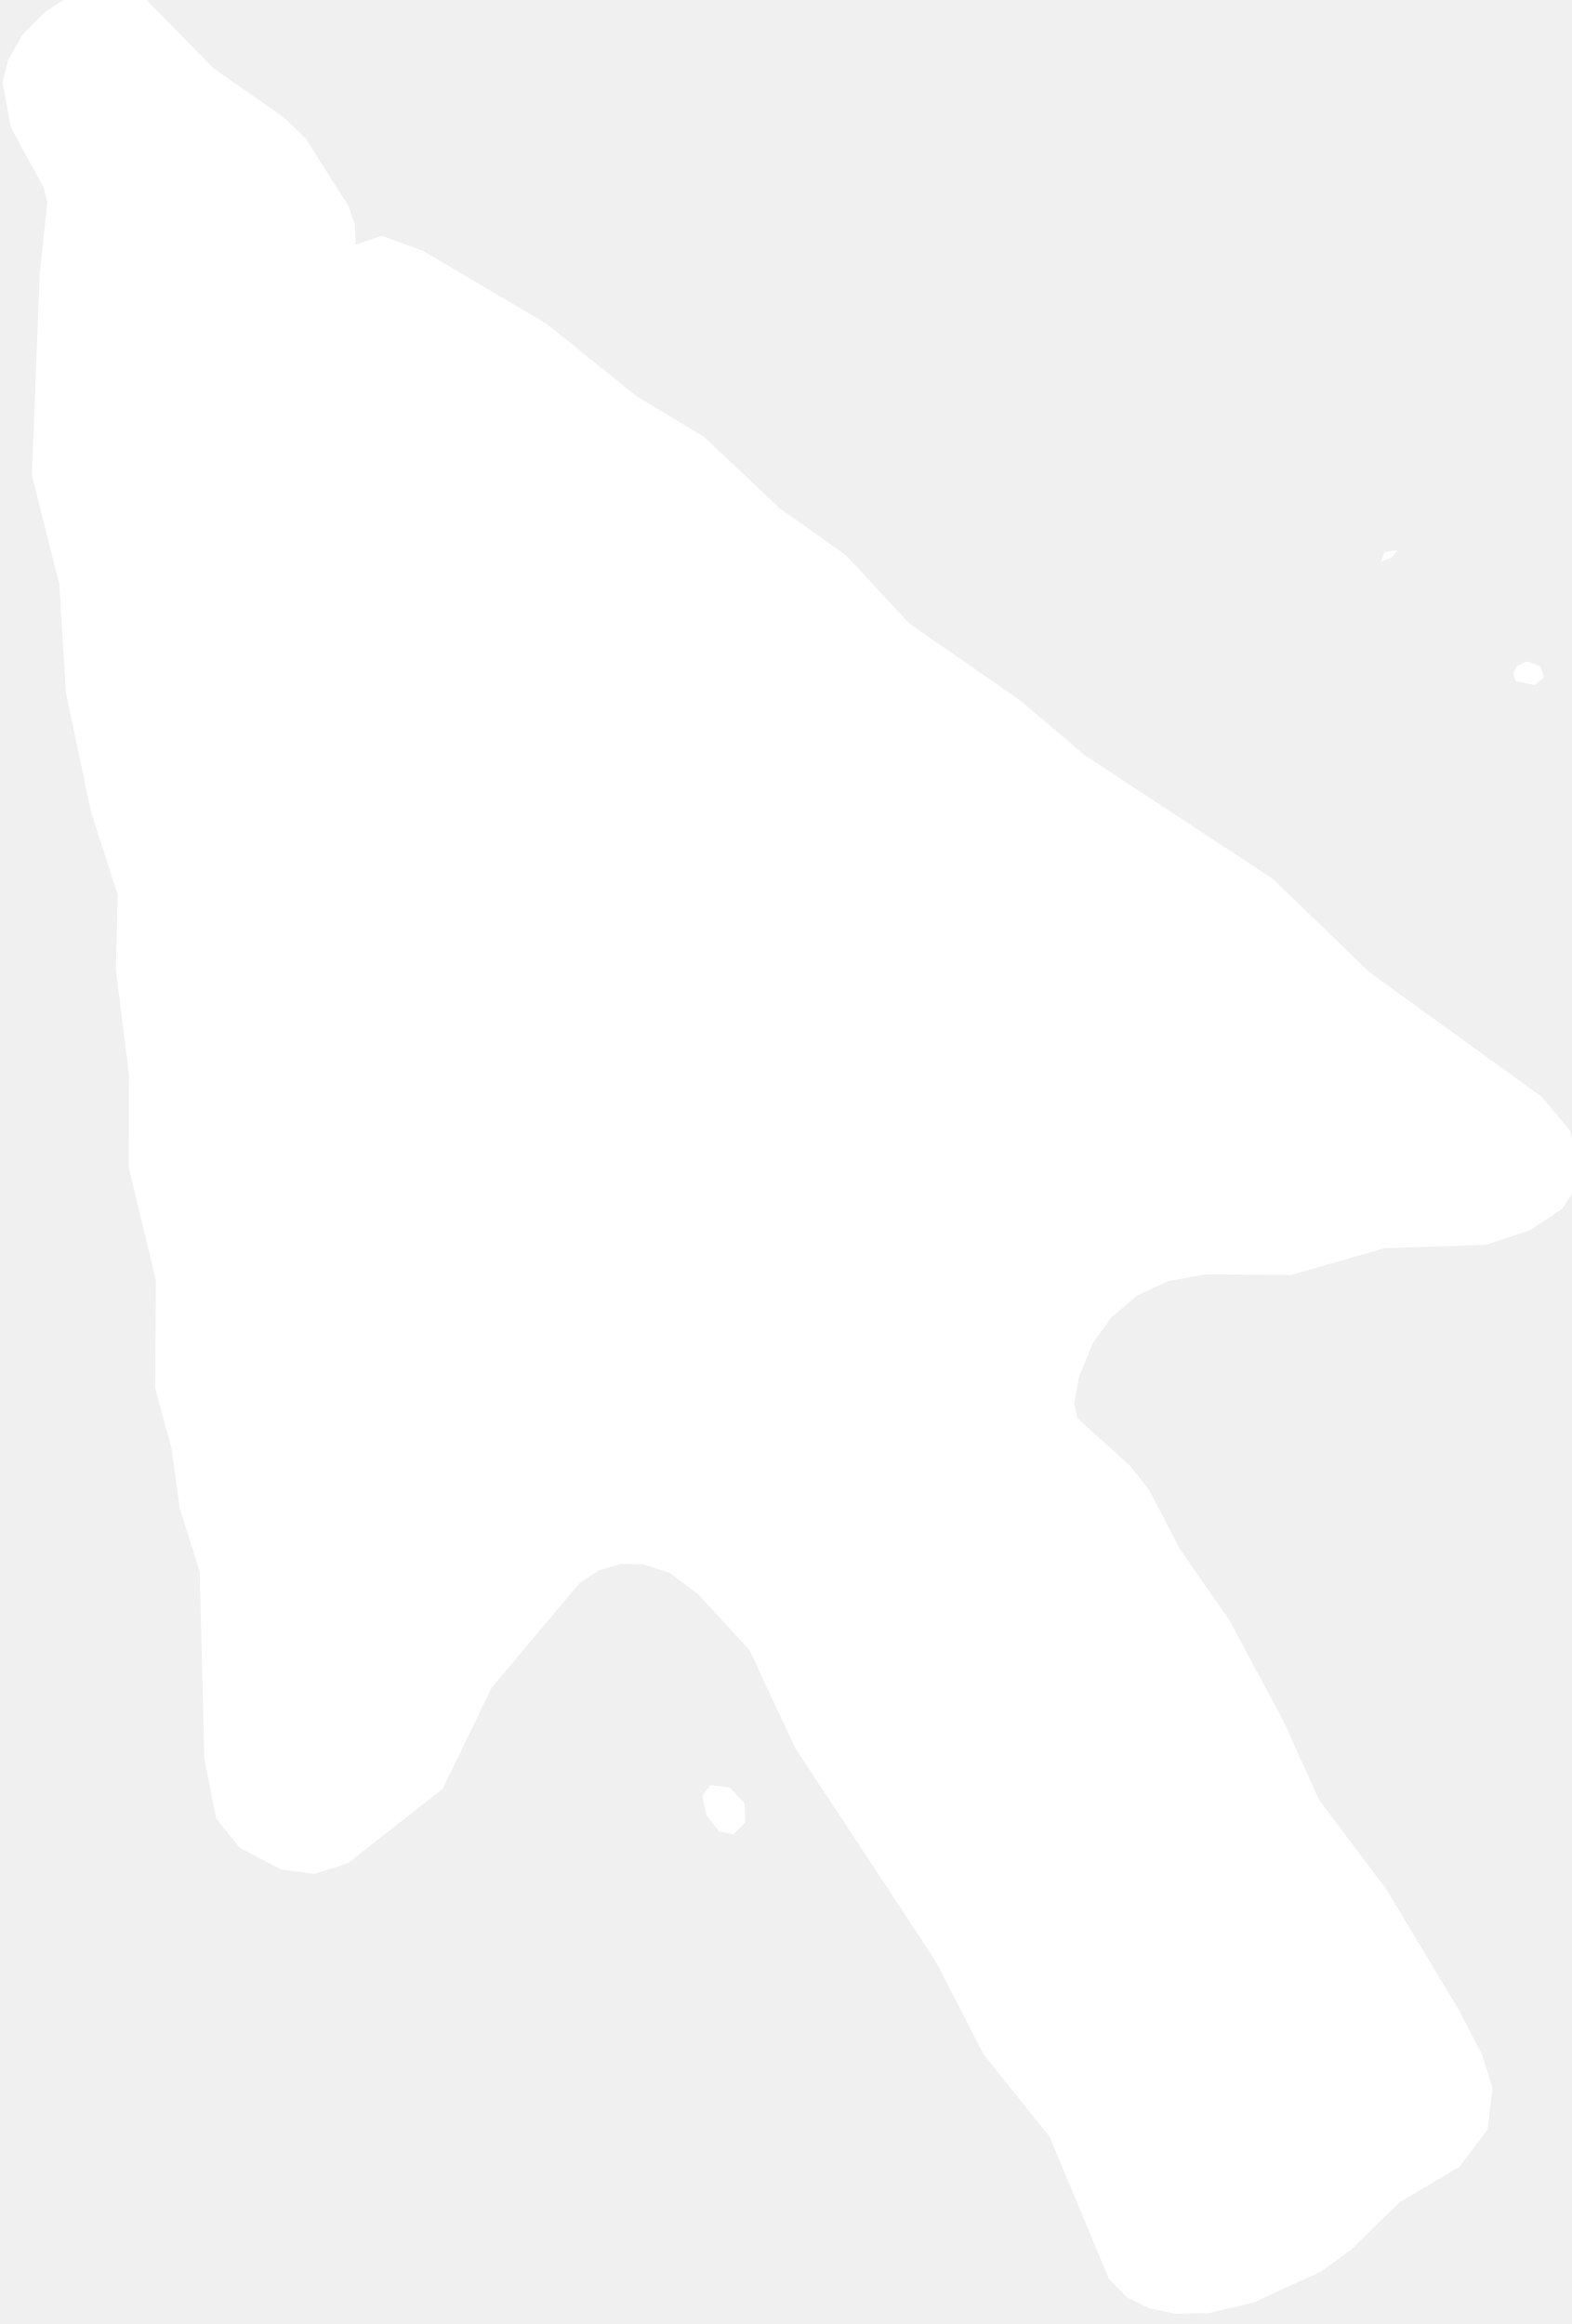
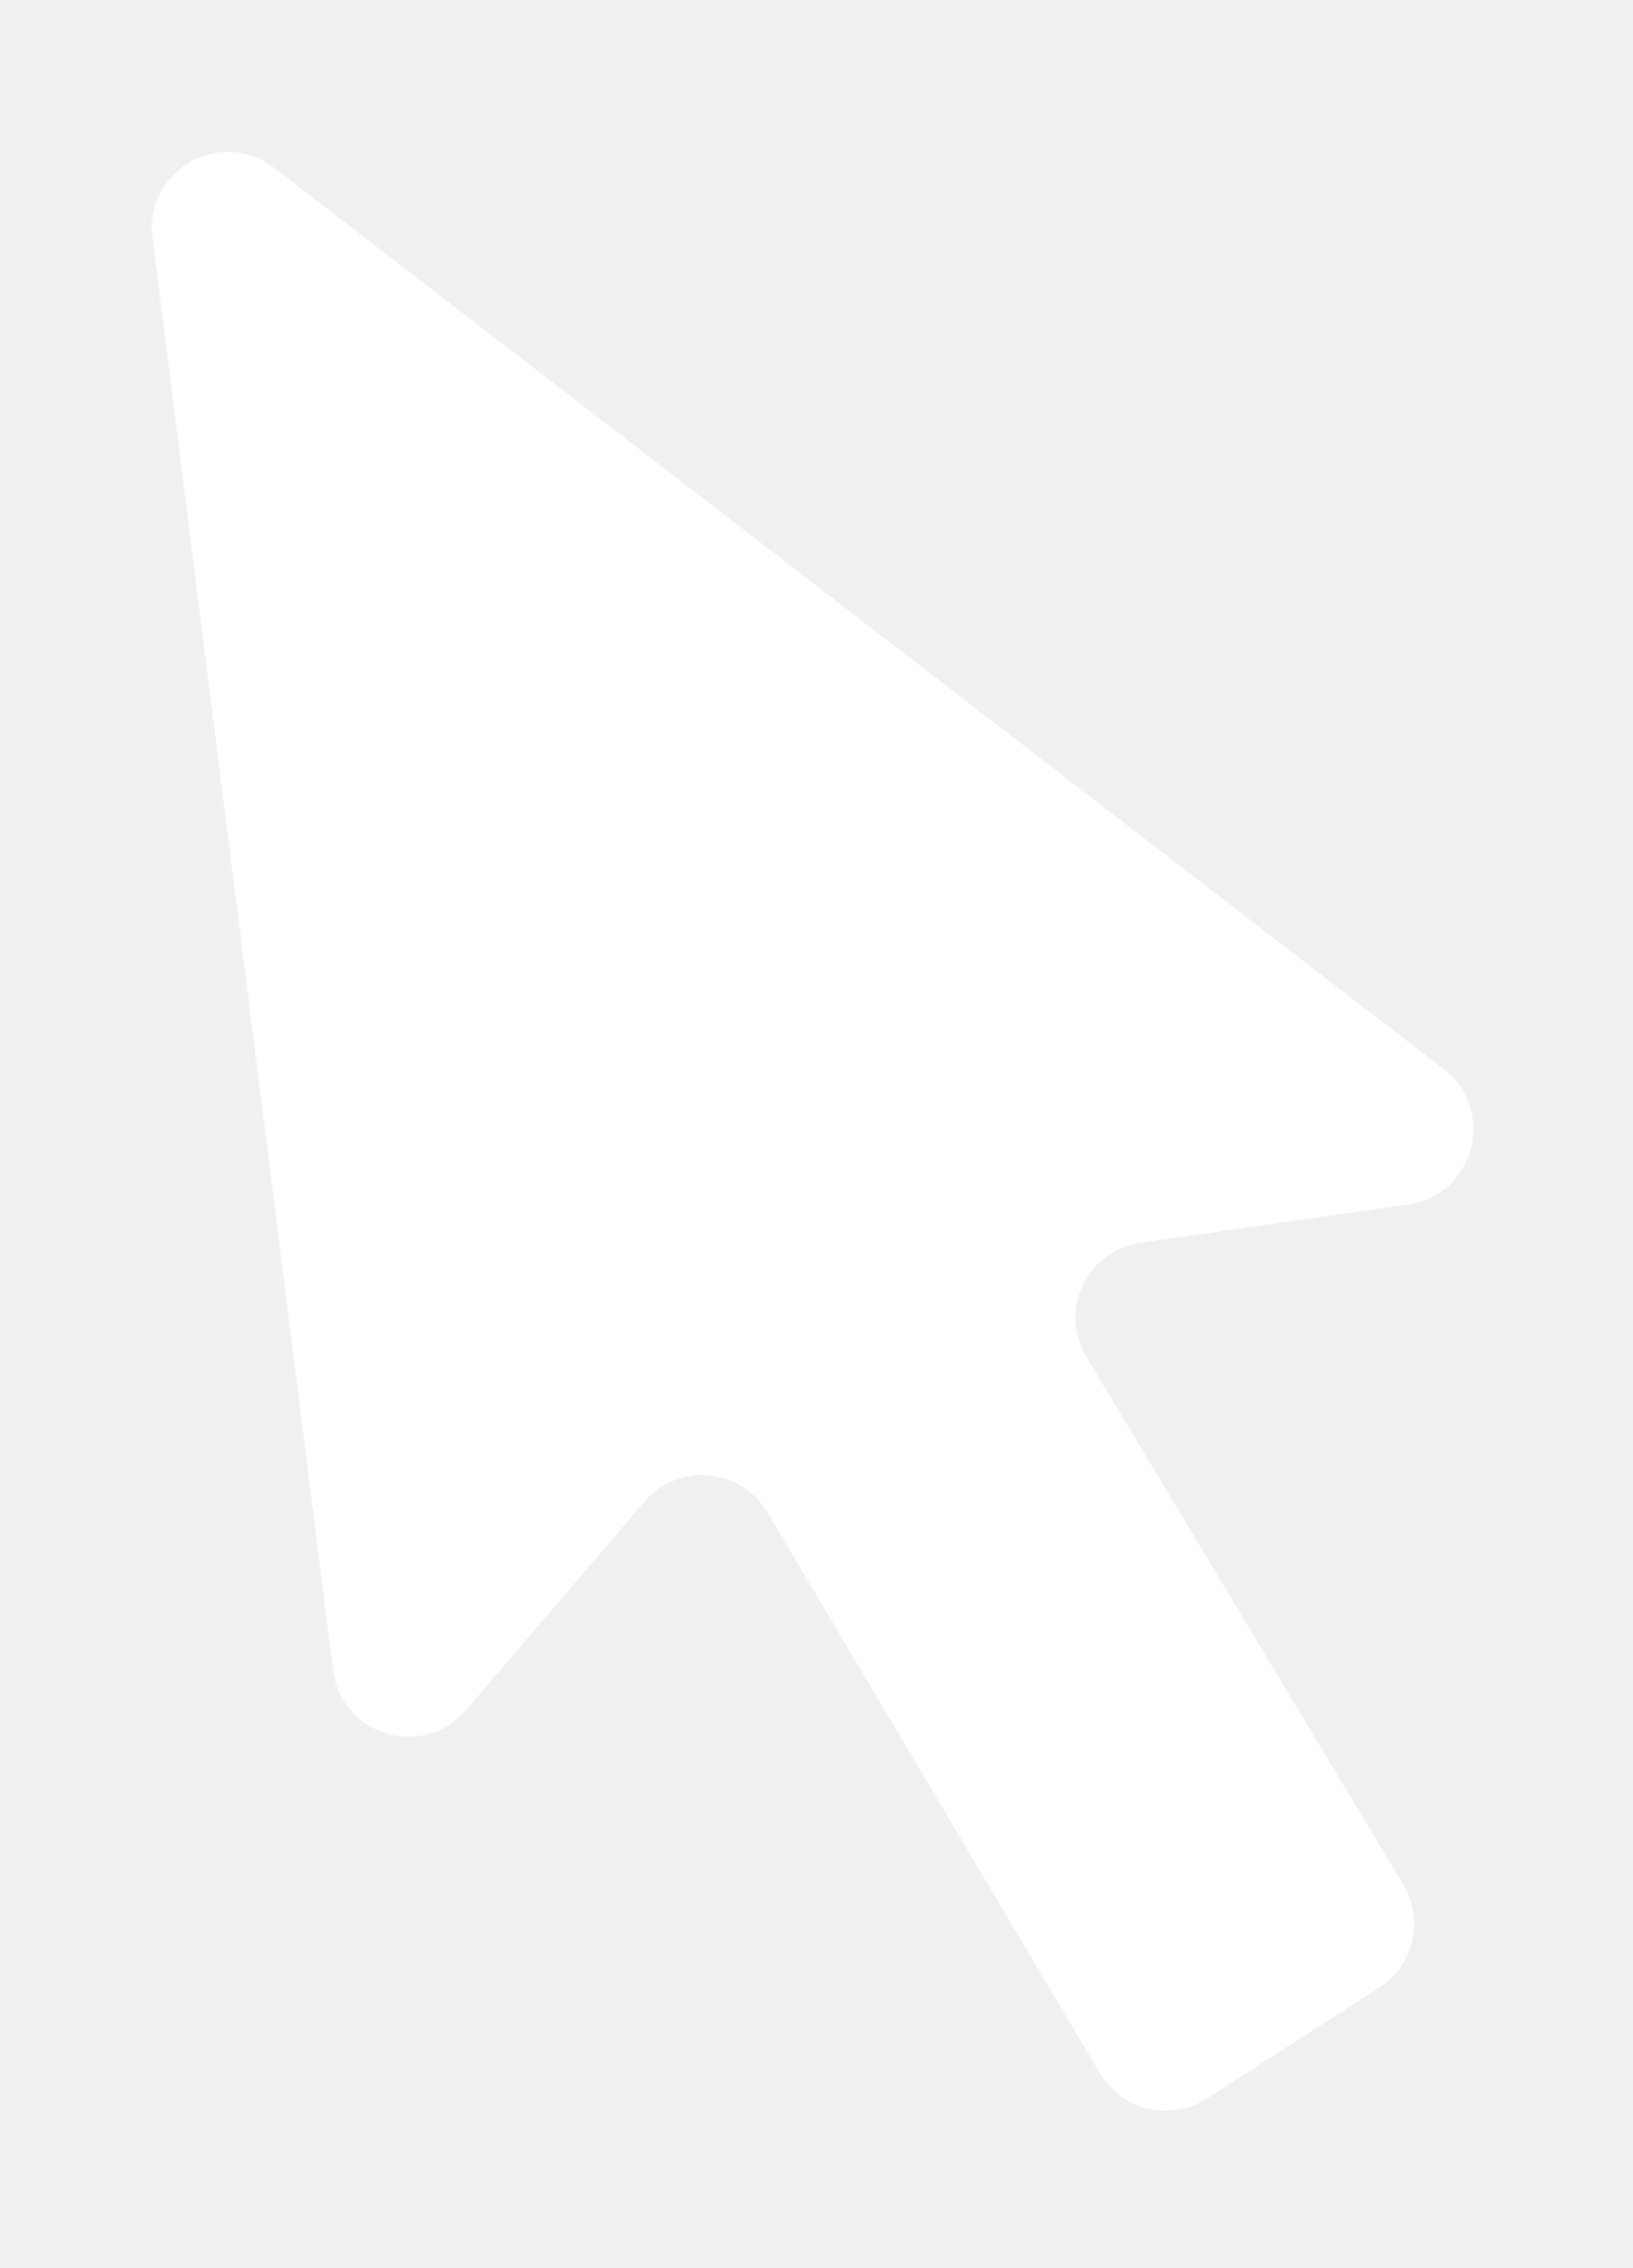
- <svg xmlns="http://www.w3.org/2000/svg" width="140" height="207" viewBox="0 0 140 207">
-   <path fill="white" fill-rule="evenodd" d="M68.00 -10.27L67.00 -10.62L66.67 -12.00L69.29 -12.00L68.93 -11.00L68.00 -10.27ZM107.67 206.03L104.67 206.08L102.33 205.60L100.33 204.59L98.78 203.00L93.49 190.33L87.62 183.00L83.33 174.67L70.81 155.67L66.78 147.00L62.19 142.00L59.67 140.11L57.33 139.34L55.33 139.29L53.33 139.88L51.62 141.00L43.79 150.33L39.43 159.33L31.00 165.95L28.00 166.91L25.00 166.51L21.33 164.56L19.26 162.00L18.20 156.67L17.79 140.00L16.01 134.33L15.28 129.00L13.83 123.67L13.88 114.00L11.47 104.00L11.48 95.67L10.32 86.33L10.48 79.67L8.11 72.33L5.87 61.67L5.28 52.00L2.84 42.33L3.54 24.33L4.22 18.00L3.87 16.67L0.96 11.33L0.23 7.33L0.73 5.33L2.00 3.10L4.00 1.07L6.00 -0.22L9.67 -1.06L11.33 -0.85L13.00 -0.05L19.00 6.07L25.33 10.50L27.23 12.33L31.02 18.33L31.61 20.00L31.67 21.80L34.00 21.00L37.67 22.34L48.67 28.84L56.67 35.27L62.67 38.89L69.51 45.33L75.33 49.44L81.00 55.55L90.79 62.33L96.67 67.31L113.33 78.25L122.00 86.62L137.33 97.70L139.81 100.67L140.67 103.33L140.45 105.67L139.14 107.67L136.33 109.55L132.33 110.88L123.33 111.17L115.00 113.56L107.33 113.51L104.00 114.12L101.33 115.36L98.99 117.33L97.31 119.67L96.10 122.67L95.67 125.00L95.97 126.33L100.67 130.58L102.33 132.70L105.11 138.00L109.50 144.33L114.33 153.33L117.49 160.33L123.51 168.33L130.00 179.13L132.00 183.00L132.93 186.00L132.50 189.67L130.00 192.99L124.67 196.15L120.33 200.39L117.67 202.32L111.67 205.08L107.67 206.03ZM123.00 50.02L123.33 49.19L124.45 49.00L123.97 49.67L123.00 50.02ZM136.67 61.02L135.02 60.67L134.78 60.00L135.08 59.33L136.00 58.91L137.19 59.33L137.54 60.33L136.67 61.02ZM151.67 96.74L150.33 96.37L148.97 95.33L148.00 93.87L147.72 92.33L148.05 91.00L149.00 89.70L151.67 88.53L151.67 96.74ZM65.33 163.40L64.00 163.11L62.93 161.67L62.55 160.00L63.22 159.00L65.00 159.21L66.33 160.65L66.38 162.33L65.33 163.40Z" />
+ <svg xmlns="http://www.w3.org/2000/svg" width="172" height="239" viewBox="0 0 172 239">
+   <path fill="white" d="M35.102 176.008L16.068 25.023C15.178 17.964 23.253 13.343 28.888 17.686L152.140 112.674C157.746 116.994 155.393 125.931 148.386 126.930L120.200 130.950C114.534 131.758 111.524 138.082 114.471 142.988L147.871 198.603C150.096 202.308 148.976 207.110 145.342 209.449L127.142 221.161C123.330 223.614 118.243 222.413 115.931 218.514L80.862 159.364C78.067 154.649 71.464 154.078 67.901 158.244L49.118 180.207C44.604 185.485 35.970 182.899 35.102 176.008Z" />
</svg>
